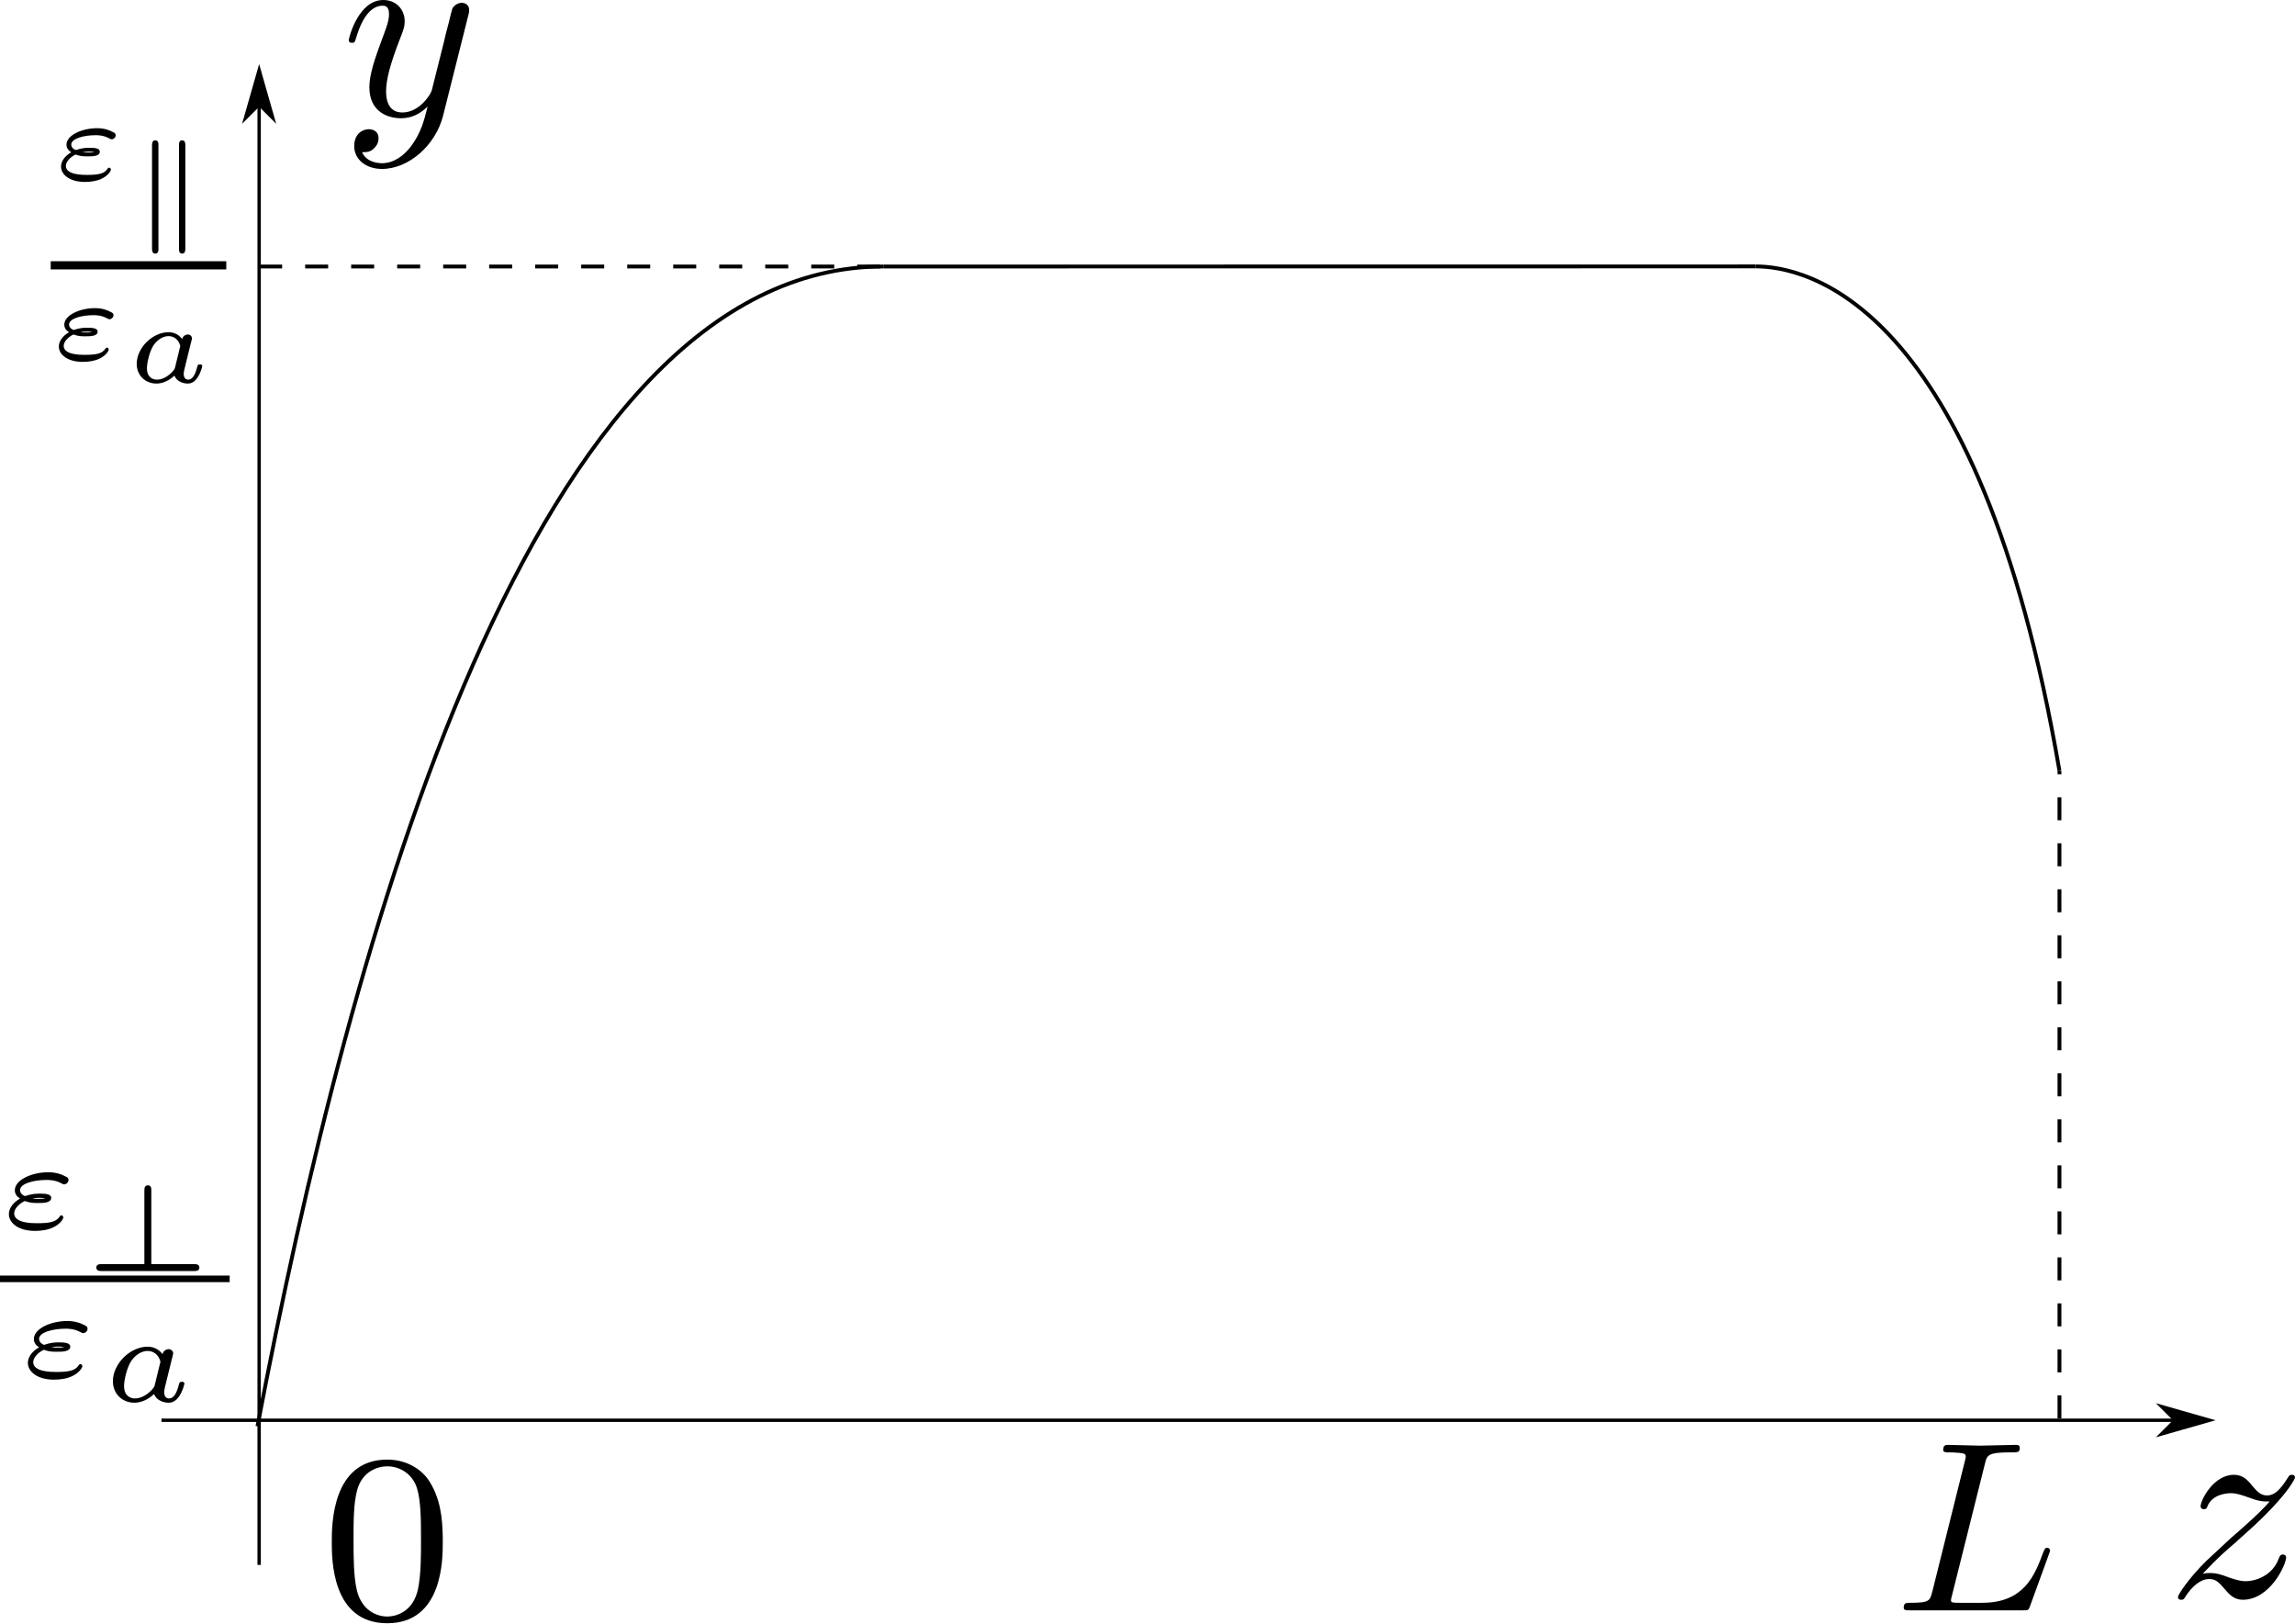
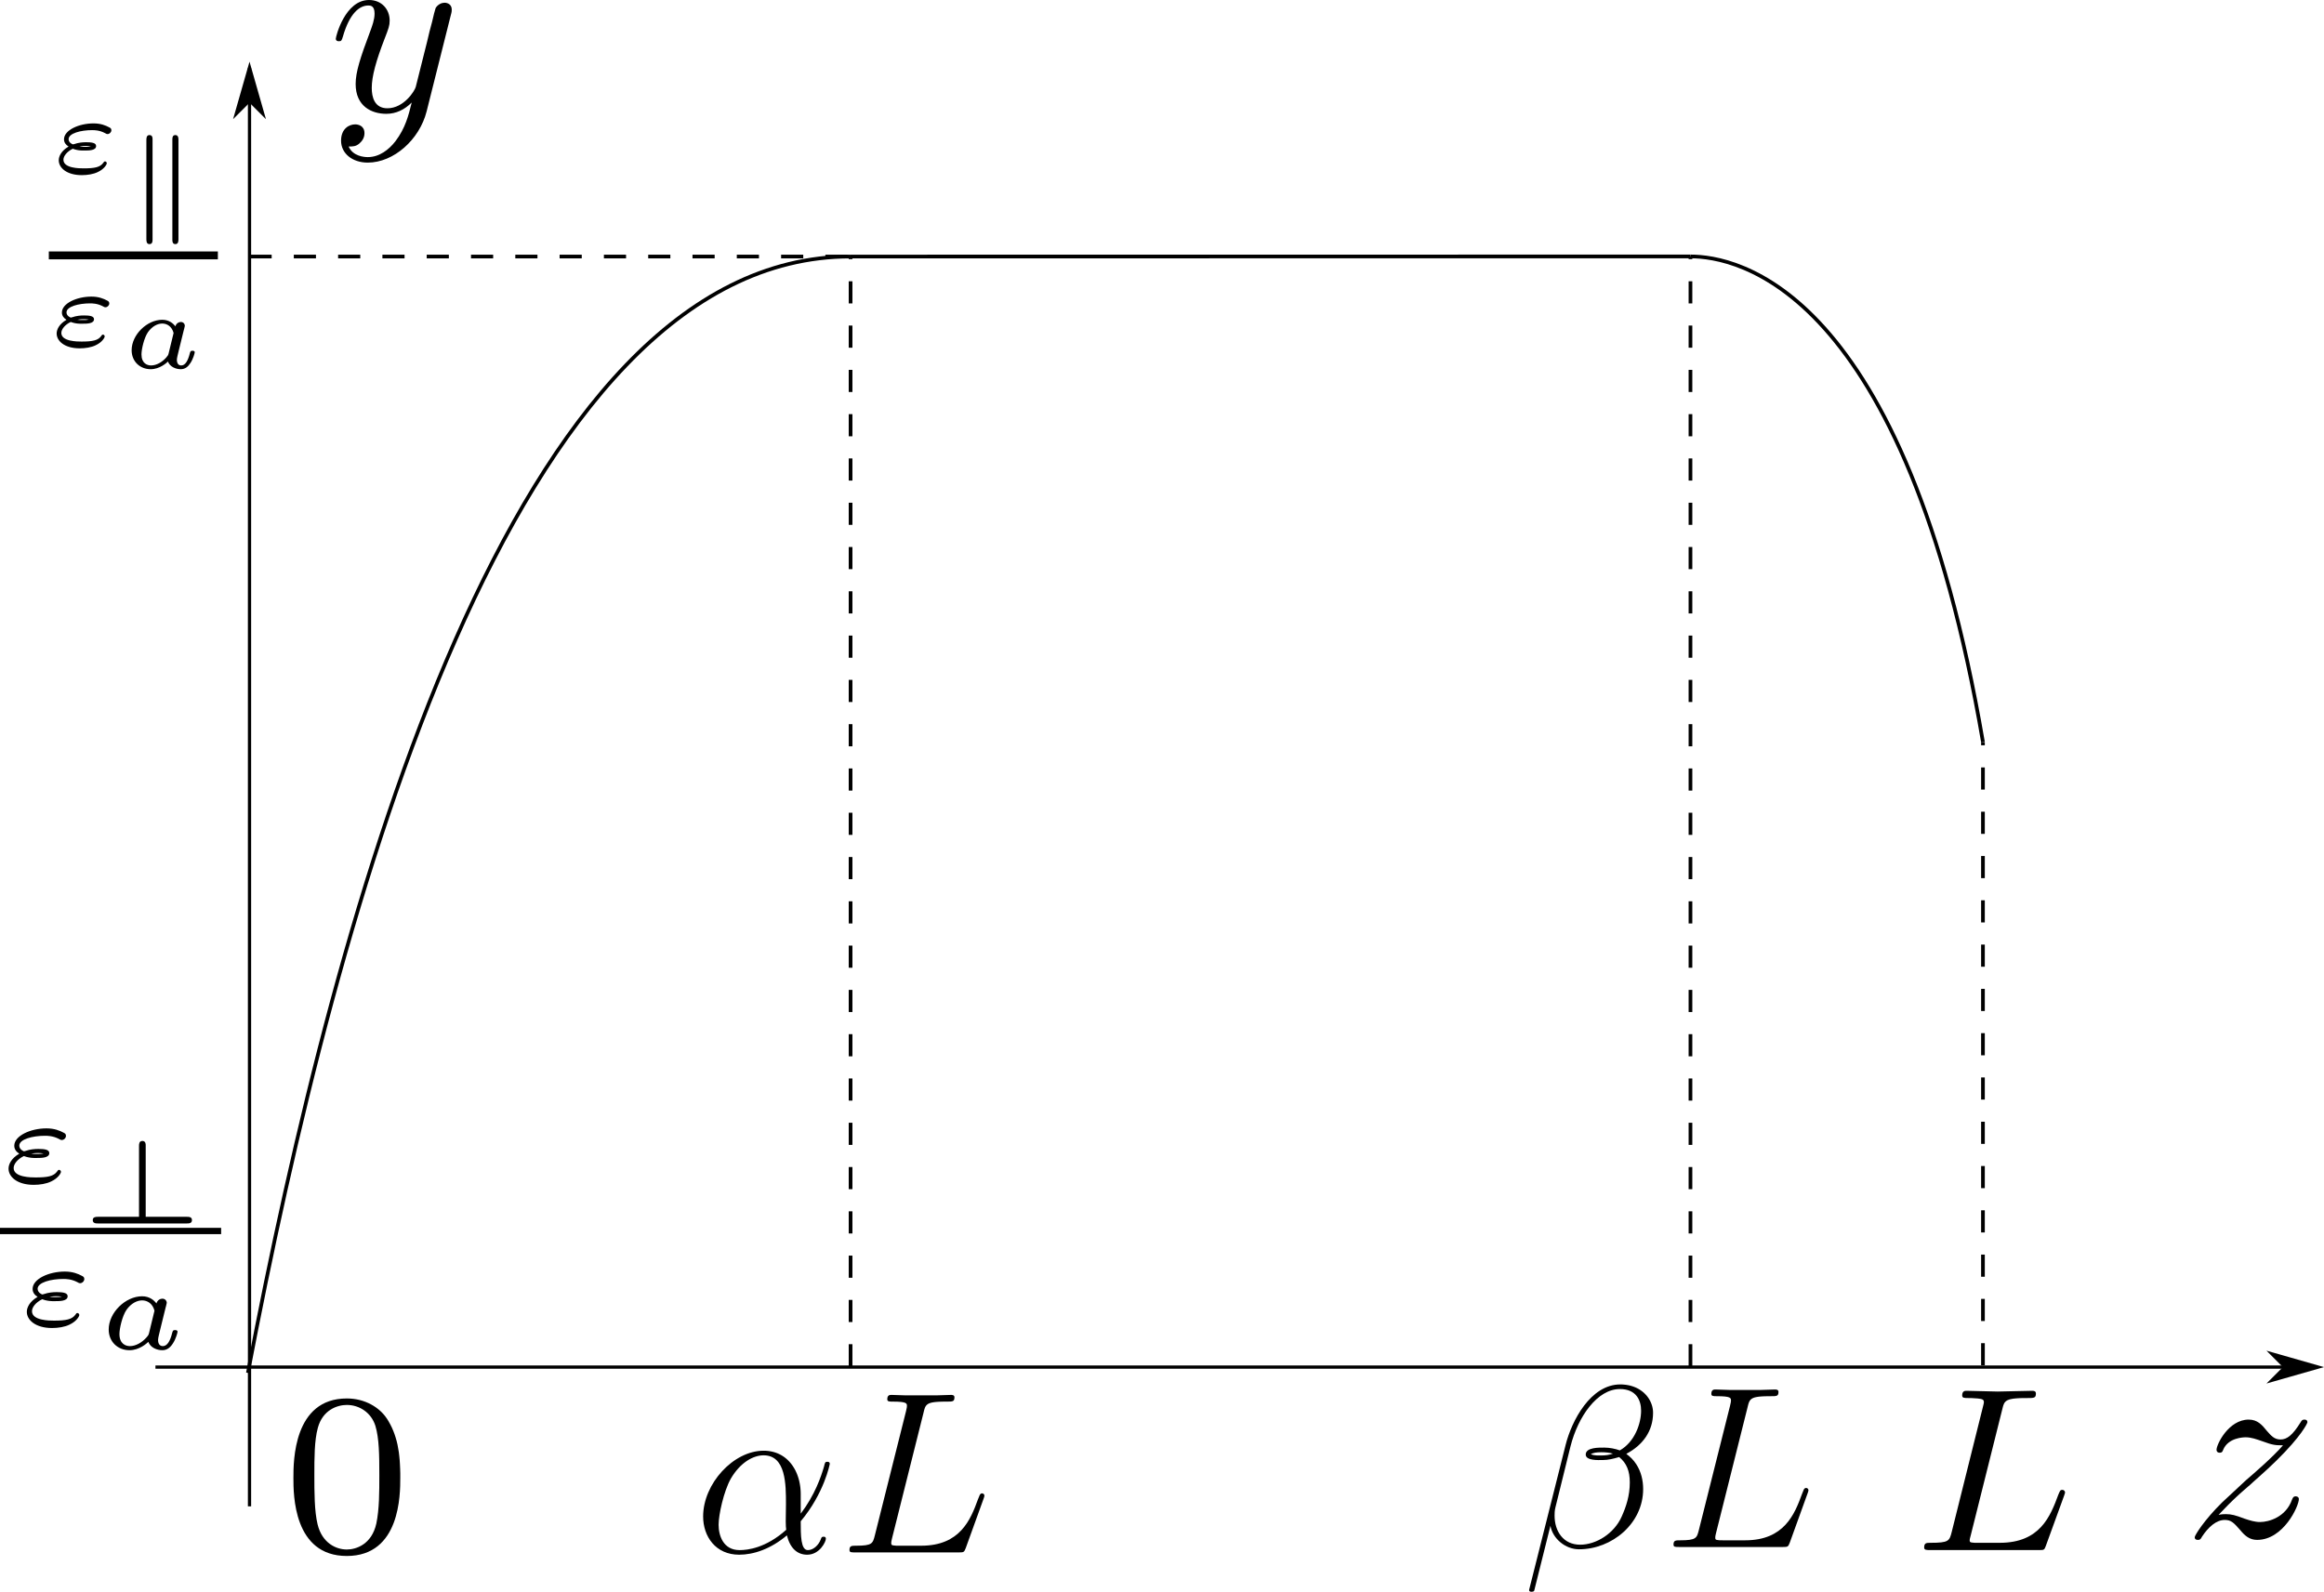
- <svg xmlns="http://www.w3.org/2000/svg" width="179.577mm" height="127.01mm" viewBox="0 0 179.577 127.01" version="1.1" id="svg8">
+ <svg xmlns="http://www.w3.org/2000/svg" width="188.862mm" height="129.388mm" viewBox="0 0 188.862 129.388" version="1.1" id="svg8">
  <defs id="defs2">
    <marker orient="auto" refY="0" refX="0" id="Arrow1Lend-3" style="overflow:visible">
      <path id="path4510-6" d="M 0,0 5,-5 -12.5,0 5,5 Z" style="fill:#000000;fill-opacity:1;fill-rule:evenodd;stroke:#000000;stroke-width:1pt;stroke-opacity:1" transform="matrix(-0.8,0,0,-0.8,-10,0)" />
    </marker>
    <marker orient="auto" refY="0" refX="0" id="marker4829-7" style="overflow:visible">
      <path id="path4827-94" d="M 0,0 5,-5 -12.5,0 5,5 Z" style="fill:#000000;fill-opacity:1;fill-rule:evenodd;stroke:#000000;stroke-width:1pt;stroke-opacity:1" transform="matrix(-0.8,0,0,-0.8,-10,0)" />
    </marker>
  </defs>
  <g id="layer1" transform="translate(-15.66709,-70.20948)">
-     <path style="fill:none;stroke:#000000;stroke-width:0.263;stroke-linecap:butt;stroke-linejoin:miter;stroke-miterlimit:4;stroke-dasharray:none;stroke-opacity:1;marker-end:url(#marker4829-7)" d="M 28.3,181.336 H 188.521" id="path4789-0" />
+     <path style="fill:none;stroke:#000000;stroke-width:0.263;stroke-linecap:butt;stroke-linejoin:miter;stroke-miterlimit:4;stroke-dasharray:none;stroke-opacity:1;marker-end:url(#marker4829-7)" d="M 28.3,181.336 H 204.018" id="path4789-0" />
    <path style="fill:none;stroke:#000000;stroke-width:0.263;stroke-linecap:butt;stroke-linejoin:miter;stroke-miterlimit:4;stroke-dasharray:none;stroke-opacity:1;marker-end:url(#Arrow1Lend-3)" d="M 35.944,192.655 V 75.734" id="path4503-3" />
    <path style="fill:none;stroke:#000000;stroke-width:0.3;stroke-linecap:butt;stroke-linejoin:miter;stroke-miterlimit:4;stroke-dasharray:1.8, 1.8;stroke-dashoffset:0;stroke-opacity:1" d="M 35.944,91.062 H 84.787" id="path4885-5" />
    <g transform="matrix(0.7635797,0,0,0.7635797,-72.67863,-142.5887)" id="g3241-7">
      <g style="font-style:normal;font-variant:normal;font-weight:normal;font-stretch:normal;letter-spacing:normal;word-spacing:normal;text-anchor:start;fill:none;fill-opacity:1;fill-rule:evenodd;stroke:#000000;stroke-linecap:butt;stroke-linejoin:miter;stroke-miterlimit:10.433;stroke-dasharray:none;stroke-dashoffset:0;stroke-opacity:1" id="g3239-5" transform="matrix(0.5370942,0,0,-0.5370942,-93.99148,508.674)" xml:space="preserve" stroke-miterlimit="10.433" font-style="normal" font-variant="normal" font-weight="normal" font-stretch="normal" font-size-adjust="none" letter-spacing="normal" word-spacing="normal">
        <path style="fill:#000000;stroke-width:0" d="m 479.74,425.18 0.01,0.04 0.01,0.03 0.01,0.06 0.02,0.05 0.01,0.06 0.01,0.05 0.02,0.04 0.01,0.05 0.01,0.04 0.01,0.04 v 0.04 l 0.01,0.04 0.01,0.04 0.01,0.03 v 0.03 l 0.01,0.03 v 0.03 l 0.01,0.03 v 0.03 l 0.01,0.05 v 0.06 0.05 0.05 l 0.01,0.05 v 0.03 0.03 0.03 0.03 c 0,0.91 -0.69,1.35 -1.44,1.35 -0.5,0 -1.3,-0.3 -1.75,-1.05 -0.1,-0.25 -0.5,-1.78 -0.69,-2.69 -0.36,-1.29 -0.7,-2.64 -1,-3.98 l -2.25,-8.97 c -0.19,-0.75 -2.33,-4.23 -5.62,-4.23 -2.54,0 -3.1,2.18 -3.1,4.03 0,2.29 0.86,5.39 2.55,9.76 0.8,2.05 1,2.6 1,3.6 0,2.23 -1.59,4.07 -4.09,4.07 -4.74,0 -6.58,-7.21 -6.58,-7.67 0,-0.5 0.5,-0.5 0.61,-0.5 0.5,0 0.54,0.11 0.79,0.91 1.35,4.69 3.33,6.17 5.03,6.17 0.4,0 1.25,0 1.25,-1.59 0,-1.25 -0.5,-2.53 -0.85,-3.49 -1.99,-5.28 -2.9,-8.12 -2.9,-10.47 0,-4.42 3.15,-5.92 6.08,-5.92 1.96,0 3.64,0.85 5.03,2.24 -0.64,-2.58 -1.23,-5.03 -3.23,-7.68 -1.3,-1.68 -3.19,-3.14 -5.48,-3.14 -0.69,0 -2.94,0.16 -3.79,2.1 0.8,0 1.46,0 2.14,0.61 0.5,0.43 1,1.09 1,2.03 0,1.55 -1.34,1.75 -1.84,1.75 -1.14,0 -2.8,-0.8 -2.8,-3.24 0,-2.5 2.21,-4.34 5.29,-4.34 5.14,0 10.26,4.55 11.67,10.17 z" id="path3237-9" />
      </g>
    </g>
-     <g transform="translate(-110.0099,-93.66327)" id="g4828">
+     <g transform="translate(-112.1266,-94.19244)" id="g4828">
      <g style="font-style:normal;font-variant:normal;font-weight:normal;font-stretch:normal;letter-spacing:normal;word-spacing:normal;text-anchor:start;fill:none;fill-opacity:1;fill-rule:evenodd;stroke:#000000;stroke-linecap:butt;stroke-linejoin:miter;stroke-miterlimit:10.433;stroke-dasharray:none;stroke-dashoffset:0;stroke-opacity:1" id="g4826" transform="matrix(0.5370942,0,0,-0.5370942,-93.99148,508.674)" xml:space="preserve" stroke-miterlimit="10.433" font-style="normal" font-variant="normal" font-weight="normal" font-stretch="normal" font-size-adjust="none" letter-spacing="normal" word-spacing="normal">
        <path style="fill:#000000;stroke-width:0" d="m 473.5,417.31 v 0.71 l -0.02,0.68 -0.03,0.66 -0.04,0.64 -0.06,0.62 -0.07,0.59 -0.1,0.58 -0.1,0.56 -0.13,0.55 -0.15,0.52 -0.17,0.52 -0.19,0.5 -0.21,0.49 -0.24,0.48 -0.26,0.47 -0.14,0.23 -0.15,0.23 c -1.08,1.61 -3.23,3 -6.03,3 -8.08,0 -8.08,-9.52 -8.08,-12.03 0,-2.5 0,-11.81 8.08,-11.81 v 0.98 c -1.59,0 -3.72,0.94 -4.42,3.8 -0.49,2.04 -0.49,4.9 -0.49,7.48 0,2.55 0,5.2 0.52,7.11 0.73,2.75 2.97,3.49 4.39,3.49 1.89,0 3.7,-1.15 4.33,-3.18 0.56,-1.87 0.59,-4.39 0.59,-7.42 0,-2.58 0,-5.15 -0.45,-7.34 -0.7,-3.17 -3.06,-3.94 -4.47,-3.94 v 0 -0.98 c 8.09,0 8.09,9.31 8.09,11.81 z" id="path4824" />
      </g>
    </g>
-     <g id="g3453-9-6" transform="matrix(0.8069953,0,0,0.8069953,63.57118,-39.29384)">
+     <g id="g3453-9-6" transform="matrix(0.8069953,0,0,0.8069953,71.50868,-39.29384)">
      <g word-spacing="normal" letter-spacing="normal" font-size-adjust="none" font-stretch="normal" font-weight="normal" font-variant="normal" font-style="normal" stroke-miterlimit="10.433" xml:space="preserve" transform="matrix(0.5370942,0,0,-0.5370942,-93.99148,508.674)" id="g3451-7-1" style="font-style:normal;font-variant:normal;font-weight:normal;font-stretch:normal;letter-spacing:normal;word-spacing:normal;text-anchor:start;fill:none;fill-opacity:1;fill-rule:evenodd;stroke:#000000;stroke-linecap:butt;stroke-linejoin:miter;stroke-miterlimit:10.433;stroke-dasharray:none;stroke-dashoffset:0;stroke-opacity:1">
        <path id="path3449-3-2" d="m 462.14,410.34 0.25,0.27 0.24,0.25 0.24,0.25 0.23,0.24 0.22,0.23 0.22,0.22 0.21,0.22 0.2,0.21 0.2,0.2 0.2,0.19 0.19,0.19 0.19,0.19 0.18,0.17 0.19,0.18 0.35,0.33 0.34,0.32 0.33,0.3 0.33,0.29 0.32,0.29 0.65,0.56 0.33,0.29 0.33,0.28 c 0,0.05 3.08,2.69 4.88,4.49 4.73,4.64 5.83,7.03 5.83,7.21 0,0.5 -0.46,0.5 -0.55,0.5 -0.35,0 -0.5,-0.09 -0.75,-0.54 -1.49,-2.39 -2.53,-3.19 -3.74,-3.19 -1.2,0 -1.79,0.75 -2.54,1.59 -0.94,1.16 -1.78,2.14 -3.44,2.14 -3.73,0 -6.02,-4.62 -6.02,-5.67 0,-0.25 0.14,-0.54 0.6,-0.54 0.45,0 0.54,0.25 0.64,0.54 0.95,2.3 3.84,2.35 4.23,2.35 1.05,0 2,-0.36 3.14,-0.75 2,-0.75 2.55,-0.75 3.85,-0.75 -1.8,-2.14 -5.99,-5.74 -6.92,-6.53 l -4.49,-4.18 c -3.39,-3.34 -5.14,-6.18 -5.14,-6.53 0,-0.5 0.5,-0.5 0.59,-0.5 0.41,0 0.5,0.1 0.8,0.64 1.16,1.75 2.64,3.1 4.24,3.1 1.15,0 1.65,-0.46 2.89,-1.89 0.86,-1.05 1.75,-1.85 3.18,-1.85 4.94,0 7.83,6.33 7.83,7.67 0,0.25 -0.2,0.5 -0.59,0.5 -0.46,0 -0.55,-0.29 -0.71,-0.65 -1.14,-3.24 -4.32,-4.17 -5.98,-4.17 -0.98,0 -1.89,0.29 -2.94,0.64 -1.68,0.64 -2.43,0.84 -3.48,0.84 -0.1,0 -0.89,0 -1.35,-0.14 z" style="fill:#000000;stroke-width:0" />
      </g>
    </g>
    <g id="g5064-9" transform="matrix(0.661942,0,0,0.661942,-82.40098,-98.23556)">
      <g word-spacing="normal" letter-spacing="normal" font-size-adjust="none" font-stretch="normal" font-weight="normal" font-variant="normal" font-style="normal" stroke-miterlimit="10.433" xml:space="preserve" transform="matrix(0.5370942,0,0,-0.5370942,-93.99148,508.674)" id="g5062-3" style="font-style:normal;font-variant:normal;font-weight:normal;font-stretch:normal;letter-spacing:normal;word-spacing:normal;text-anchor:start;fill:none;fill-opacity:1;fill-rule:evenodd;stroke:#000000;stroke-linecap:butt;stroke-linejoin:miter;stroke-miterlimit:10.433;stroke-dasharray:none;stroke-dashoffset:0;stroke-opacity:1">
        <path id="path5050-1" d="m 467.48,439.29 0.11,-0.04 0.1,-0.04 0.1,-0.03 0.1,-0.03 0.09,-0.03 0.1,-0.02 0.09,-0.03 0.09,-0.02 0.09,-0.02 0.09,-0.02 0.17,-0.03 0.17,-0.03 0.17,-0.02 0.16,-0.02 0.17,-0.01 0.15,-0.01 h 0.16 l 0.16,-0.01 h 0.15 0.32 l 0.03,0.84 c -0.37,0 -0.91,0 -1.25,0.07 0.16,0.01 0.64,0.14 1.47,0.14 0.41,0 0.72,-0.05 1.08,-0.1 v -0.03 c -0.36,-0.08 -0.78,-0.08 -1.3,-0.08 l -0.03,-0.84 c 0.95,0 2.59,0 2.59,1.03 0,0.77 -1.12,0.86 -2.29,0.86 -0.75,0 -1.69,-0.06 -2.79,-0.44 -0.15,-0.04 -0.2,-0.04 -0.23,-0.04 -0.05,0 -0.98,0.35 -0.98,1.18 0,1.35 2.81,2.07 5.37,2.07 0.5,0 1.69,0 2.97,-0.69 0.31,-0.17 0.37,-0.21 0.56,-0.21 0.46,0 0.88,0.43 0.88,0.88 0,0.42 -0.27,0.55 -0.52,0.67 -0.78,0.42 -1.9,0.89 -3.56,0.89 -3.34,0 -6.75,-1.54 -6.75,-3.64 0,-0.72 0.42,-1.28 1.05,-1.65 -1.68,-0.99 -2.25,-2.22 -2.25,-3.15 0,-1.7 1.79,-3.39 5.28,-3.39 1.26,0 2.64,0.21 3.65,0.71 1.46,0.68 2.05,1.73 2.05,2.01 0,0.25 -0.22,0.42 -0.39,0.42 -0.2,0 -0.28,-0.12 -0.41,-0.32 -0.72,-1.02 -1.98,-1.27 -4.5,-1.27 -0.92,0 -4.61,0 -4.61,1.97 0,0.84 0.8,1.86 2.14,2.52 z" style="fill:#000000;stroke-width:0" />
        <path id="path5052-9" d="m 485.71,441.38 v 0.03 0.04 0.04 0.04 l -0.01,0.04 v 0.04 0.04 0.04 l -0.01,0.05 v 0.04 l -0.01,0.04 -0.01,0.05 -0.01,0.04 -0.01,0.04 -0.02,0.04 -0.01,0.04 -0.02,0.04 -0.02,0.04 -0.02,0.03 -0.02,0.04 -0.03,0.03 -0.03,0.03 -0.02,0.02 -0.01,0.01 -0.02,0.01 -0.02,0.02 -0.02,0.01 -0.02,0.01 -0.02,0.01 -0.02,0.01 -0.02,0.01 -0.03,0.01 -0.02,0.01 -0.02,0.01 h -0.03 l -0.03,0.01 h -0.02 l -0.03,0.01 h -0.03 -0.03 l -0.03,0.01 H 485 c -0.7,0 -0.7,-0.75 -0.7,-1.16 v -22.61 c 0,-0.41 0,-1.16 0.7,-1.16 0.71,0 0.71,0.66 0.71,1.04 z" style="fill:#000000;stroke-width:0" />
        <path id="path5054-4" d="m 491.63,441.25 v 0.04 0.04 0.04 0.05 0.04 l -0.01,0.05 v 0.04 0.05 l -0.01,0.05 v 0.05 l -0.01,0.05 -0.01,0.04 -0.01,0.05 -0.01,0.05 -0.01,0.05 -0.02,0.04 -0.02,0.04 -0.02,0.05 -0.02,0.04 -0.02,0.04 -0.03,0.03 -0.03,0.04 -0.03,0.03 -0.02,0.02 -0.02,0.01 -0.02,0.02 -0.02,0.01 -0.02,0.01 -0.02,0.01 -0.02,0.02 -0.02,0.01 h -0.03 l -0.02,0.01 -0.03,0.01 -0.02,0.01 h -0.03 l -0.03,0.01 h -0.03 -0.03 l -0.03,0.01 h -0.03 c -0.69,0 -0.69,-0.66 -0.69,-1.03 v -22.86 c 0,-0.38 0,-1.04 0.69,-1.04 0.7,0 0.7,0.75 0.7,1.16 z" style="fill:#000000;stroke-width:0" />
        <polyline id="polyline5056-7" points="462,414 500.64,414 500.64,415.8 462,415.8 " style="fill:#000000;fill-rule:nonzero;stroke-width:0" />
        <path id="path5058-8" d="m 467,399.68 0.11,-0.03 0.1,-0.04 0.1,-0.03 0.1,-0.03 0.09,-0.03 0.1,-0.02 0.09,-0.03 0.09,-0.02 0.09,-0.02 0.09,-0.02 0.17,-0.03 0.17,-0.03 0.17,-0.02 0.16,-0.02 0.16,-0.01 0.16,-0.01 0.16,-0.01 h 0.16 0.15 0.32 l 0.03,0.84 c -0.38,0 -0.91,0 -1.25,0.06 0.16,0.02 0.64,0.14 1.47,0.14 0.4,0 0.72,-0.04 1.08,-0.09 v -0.03 c -0.36,-0.08 -0.78,-0.08 -1.3,-0.08 l -0.03,-0.84 c 0.95,0 2.59,0 2.59,1.03 0,0.76 -1.12,0.86 -2.29,0.86 -0.75,0 -1.69,-0.06 -2.79,-0.44 -0.15,-0.05 -0.2,-0.05 -0.23,-0.05 -0.05,0 -0.98,0.36 -0.98,1.19 0,1.34 2.81,2.06 5.37,2.06 0.5,0 1.69,0 2.97,-0.68 0.31,-0.18 0.37,-0.21 0.56,-0.21 0.45,0 0.88,0.42 0.88,0.88 0,0.42 -0.27,0.54 -0.52,0.67 -0.78,0.42 -1.91,0.89 -3.56,0.89 -3.35,0 -6.75,-1.55 -6.75,-3.64 0,-0.72 0.42,-1.28 1.05,-1.66 -1.68,-0.98 -2.25,-2.22 -2.25,-3.14 0,-1.7 1.79,-3.39 5.28,-3.39 1.26,0 2.64,0.21 3.65,0.71 1.46,0.68 2.05,1.73 2.05,2.01 0,0.25 -0.22,0.42 -0.39,0.42 -0.2,0 -0.28,-0.12 -0.41,-0.33 -0.72,-1.01 -1.98,-1.26 -4.5,-1.26 -0.92,0 -4.61,0 -4.61,1.97 0,0.84 0.8,1.86 2.14,2.51 z" style="fill:#000000;stroke-width:0" />
        <path id="path5060-4" d="m 492.71,397.24 0.01,0.05 0.02,0.05 0.01,0.05 0.01,0.06 0.02,0.06 0.01,0.05 0.03,0.12 0.03,0.12 0.03,0.13 0.04,0.12 0.03,0.12 0.01,0.05 0.01,0.06 0.02,0.05 0.01,0.06 0.01,0.05 0.01,0.05 0.02,0.04 v 0.05 l 0.01,0.04 0.01,0.03 0.01,0.04 0.01,0.03 v 0.03 0.02 l 0.01,0.02 v 0 0.01 c 0,0.42 -0.32,0.88 -0.93,0.88 -0.43,0 -1.04,-0.3 -1.23,-1 -0.48,0.64 -1.42,1.5 -3,1.5 v -0.86 c 1.12,0 2.2,-0.68 2.59,-2.16 l -1.14,-4.69 c -0.11,-0.37 -0.11,-0.42 -0.54,-0.92 -0.93,-1.05 -2.22,-1.81 -3.47,-1.81 -0.88,0 -2.19,0.47 -2.19,2.53 0,1.16 0.59,3.77 1.47,5.06 0.97,1.38 2.23,1.99 3.28,1.99 v 0.86 c -3.5,0 -7,-3.43 -7,-6.96 0,-2.54 1.87,-4.34 4.36,-4.34 2.05,0 3.64,1.45 3.94,1.75 0.45,-1.22 1.82,-1.75 2.93,-1.75 1,0 1.68,0.58 2.21,1.41 0.64,0.96 0.98,2.28 0.98,2.46 0,0.35 -0.42,0.35 -0.51,0.35 -0.46,0 -0.47,-0.16 -0.6,-0.55 -0.45,-1.84 -1.09,-2.81 -1.97,-2.81 -0.7,0 -1,0.55 -1,1.31 0,0.38 0.25,1.33 0.41,2 z" style="fill:#000000;stroke-width:0" />
      </g>
    </g>
    <g id="g5626-2" transform="matrix(0.7223285,0,0,0.7223285,-95.67698,-37.06243)">
      <g word-spacing="normal" letter-spacing="normal" font-size-adjust="none" font-stretch="normal" font-weight="normal" font-variant="normal" font-style="normal" stroke-miterlimit="10.433" xml:space="preserve" transform="matrix(0.5370942,0,0,-0.5370942,-93.99148,508.674)" id="g5624-0" style="font-style:normal;font-variant:normal;font-weight:normal;font-stretch:normal;letter-spacing:normal;word-spacing:normal;text-anchor:start;fill:none;fill-opacity:1;fill-rule:evenodd;stroke:#000000;stroke-linecap:butt;stroke-linejoin:miter;stroke-miterlimit:10.433;stroke-dasharray:none;stroke-dashoffset:0;stroke-opacity:1">
        <path id="path5614-6" d="m 467,428.36 0.11,-0.03 0.1,-0.04 0.1,-0.03 0.1,-0.03 0.09,-0.03 0.1,-0.03 0.09,-0.02 0.09,-0.02 0.09,-0.02 0.09,-0.02 0.17,-0.03 0.17,-0.03 0.17,-0.02 0.16,-0.02 0.16,-0.01 0.16,-0.01 0.16,-0.01 h 0.16 0.15 0.32 l 0.03,0.84 c -0.38,0 -0.91,0 -1.25,0.06 0.16,0.02 0.64,0.14 1.47,0.14 0.4,0 0.72,-0.04 1.08,-0.09 v -0.03 c -0.36,-0.08 -0.78,-0.08 -1.3,-0.08 l -0.03,-0.84 c 0.95,0 2.59,0 2.59,1.03 0,0.76 -1.12,0.86 -2.29,0.86 -0.75,0 -1.69,-0.06 -2.79,-0.44 -0.15,-0.05 -0.2,-0.05 -0.23,-0.05 -0.05,0 -0.98,0.36 -0.98,1.19 0,1.34 2.81,2.06 5.37,2.06 0.5,0 1.69,0 2.97,-0.68 0.31,-0.18 0.37,-0.21 0.56,-0.21 0.45,0 0.88,0.42 0.88,0.88 0,0.42 -0.27,0.54 -0.52,0.67 -0.78,0.42 -1.91,0.89 -3.56,0.89 -3.35,0 -6.75,-1.55 -6.75,-3.64 0,-0.72 0.42,-1.28 1.05,-1.66 -1.68,-0.98 -2.25,-2.22 -2.25,-3.14 0,-1.7 1.79,-3.39 5.28,-3.39 1.26,0 2.64,0.21 3.65,0.71 1.46,0.68 2.05,1.73 2.05,2.01 0,0.25 -0.22,0.42 -0.39,0.42 -0.2,0 -0.28,-0.12 -0.41,-0.33 -0.72,-1.01 -1.98,-1.26 -4.5,-1.26 -0.92,0 -4.61,0 -4.61,1.97 0,0.84 0.8,1.86 2.14,2.51 z" style="fill:#000000;stroke-width:0" />
        <path id="path5616-1" d="m 492.52,430.46 v 0.03 0.04 0.04 0.04 0.05 0.04 0.04 l -0.01,0.05 v 0.04 l -0.01,0.05 -0.01,0.04 v 0.05 l -0.01,0.04 -0.02,0.04 -0.01,0.04 -0.01,0.05 -0.02,0.04 -0.02,0.03 -0.02,0.04 -0.03,0.04 -0.03,0.03 -0.03,0.03 -0.03,0.03 -0.02,0.02 -0.01,0.01 -0.02,0.01 -0.02,0.01 -0.02,0.01 -0.02,0.02 -0.03,0.01 h -0.02 l -0.02,0.01 -0.03,0.01 -0.02,0.01 H 492 l -0.03,0.01 h -0.03 l -0.03,0.01 h -0.03 -0.03 -0.03 c -0.7,0 -0.7,-0.69 -0.7,-1.06 v -14.83 h -8.61 c -0.38,0 -1.08,0 -1.08,-0.69 0,-0.7 0.7,-0.7 1.08,-0.7 h 18.62 c 0.41,0 1.08,0 1.08,0.7 0,0.69 -0.67,0.69 -1.08,0.69 h -8.61 z" style="fill:#000000;stroke-width:0" />
        <polyline id="polyline5618-5" points="462,412 508.32,412 508.32,413.32 462,413.32 " style="fill:#000000;fill-rule:nonzero;stroke-width:0" />
        <path id="path5620-5" d="m 470.84,398.36 0.11,-0.03 0.1,-0.04 0.1,-0.03 0.1,-0.03 0.09,-0.03 0.1,-0.03 0.09,-0.02 0.09,-0.02 0.09,-0.02 0.09,-0.02 0.17,-0.03 0.17,-0.03 0.17,-0.02 0.16,-0.02 0.16,-0.01 0.16,-0.01 0.16,-0.01 h 0.16 0.15 0.32 l 0.03,0.84 c -0.38,0 -0.91,0 -1.25,0.06 0.16,0.02 0.64,0.14 1.47,0.14 0.4,0 0.72,-0.04 1.08,-0.09 v -0.03 c -0.36,-0.08 -0.79,-0.08 -1.3,-0.08 l -0.03,-0.84 c 0.95,0 2.59,0 2.59,1.03 0,0.76 -1.12,0.86 -2.29,0.86 -0.76,0 -1.69,-0.06 -2.79,-0.44 -0.15,-0.05 -0.2,-0.05 -0.23,-0.05 -0.05,0 -0.98,0.36 -0.98,1.19 0,1.34 2.81,2.06 5.37,2.06 0.5,0 1.69,0 2.97,-0.68 0.31,-0.18 0.37,-0.21 0.56,-0.21 0.45,0 0.88,0.42 0.88,0.88 0,0.42 -0.27,0.54 -0.52,0.67 -0.78,0.42 -1.91,0.89 -3.56,0.89 -3.35,0 -6.75,-1.55 -6.75,-3.64 0,-0.72 0.42,-1.28 1.05,-1.66 -1.68,-0.98 -2.26,-2.22 -2.26,-3.14 0,-1.7 1.8,-3.39 5.29,-3.39 1.26,0 2.64,0.21 3.65,0.71 1.46,0.68 2.05,1.73 2.05,2.01 0,0.25 -0.22,0.42 -0.39,0.42 -0.2,0 -0.28,-0.12 -0.41,-0.33 -0.72,-1.01 -1.98,-1.26 -4.5,-1.26 -0.92,0 -4.61,0 -4.61,1.97 0,0.84 0.8,1.86 2.14,2.51 z" style="fill:#000000;stroke-width:0" />
        <path id="path5622-4" d="m 496.55,396.04 0.01,0.05 0.02,0.05 0.01,0.05 0.01,0.06 0.02,0.06 0.01,0.05 0.03,0.12 0.03,0.12 0.03,0.13 0.04,0.12 0.03,0.12 0.01,0.05 0.01,0.06 0.02,0.06 0.01,0.05 0.01,0.05 0.01,0.05 0.02,0.04 v 0.05 l 0.01,0.04 0.01,0.04 0.01,0.03 0.01,0.03 v 0.03 0.02 l 0.01,0.02 v 0.01 0 c 0,0.42 -0.32,0.88 -0.93,0.88 -0.43,0 -1.04,-0.3 -1.23,-1 -0.48,0.64 -1.42,1.5 -3,1.5 v -0.86 c 1.12,0 2.2,-0.67 2.59,-2.16 l -1.14,-4.69 c -0.11,-0.37 -0.11,-0.42 -0.54,-0.92 -0.93,-1.05 -2.22,-1.81 -3.47,-1.81 -0.88,0 -2.19,0.47 -2.19,2.53 0,1.16 0.59,3.77 1.47,5.06 0.97,1.38 2.23,1.99 3.28,1.99 v 0.86 c -3.5,0 -7,-3.43 -7,-6.96 0,-2.54 1.87,-4.34 4.36,-4.34 2.05,0 3.64,1.45 3.94,1.75 0.45,-1.22 1.82,-1.75 2.93,-1.75 1,0 1.68,0.58 2.21,1.41 0.64,0.96 0.98,2.28 0.98,2.46 0,0.35 -0.42,0.35 -0.51,0.35 -0.46,0 -0.47,-0.16 -0.6,-0.55 -0.45,-1.84 -1.09,-2.81 -1.97,-2.81 -0.7,0 -1,0.55 -1,1.31 0,0.38 0.25,1.33 0.41,2 z" style="fill:#000000;stroke-width:0" />
      </g>
    </g>
    <path style="fill:none;stroke:#000000;stroke-width:0.3;stroke-linecap:butt;stroke-linejoin:miter;stroke-miterlimit:4;stroke-dasharray:none;stroke-opacity:1" d="M 35.814,181.807 C 43.03,143.855 57.258,91.062 84.787,91.062" id="path981" />
    <path style="fill:none;stroke:#000000;stroke-width:0.3;stroke-linecap:butt;stroke-linejoin:miter;stroke-miterlimit:4;stroke-dasharray:none;stroke-opacity:1" d="m 84.787,91.062 68.256,-0.008" id="path1015" />
-     <g id="g939" transform="matrix(2.096712,0,0,2.096712,57.17119,68.34998)">
+     <g id="g939" transform="matrix(2.096712,0,0,2.096712,64.57953,68.34998)">
      <g word-spacing="normal" letter-spacing="normal" font-size-adjust="none" font-stretch="normal" font-weight="normal" font-variant="normal" font-style="normal" stroke-miterlimit="10.433" xml:space="preserve" transform="matrix(0.1814423,0,0,-0.1814423,-31.7524,134.6824)" id="content" style="font-style:normal;font-variant:normal;font-weight:normal;font-stretch:normal;letter-spacing:normal;word-spacing:normal;text-anchor:start;fill:none;fill-opacity:1;fill-rule:evenodd;stroke:#000000;stroke-linecap:butt;stroke-linejoin:miter;stroke-miterlimit:10.433;stroke-dasharray:none;stroke-dashoffset:0;stroke-opacity:1">
        <path id="path936" d="m 474.16,436.34 0.04,0.16 0.04,0.16 0.04,0.15 0.04,0.15 0.04,0.13 0.05,0.13 0.05,0.13 0.05,0.11 0.06,0.12 0.06,0.1 0.08,0.1 0.08,0.09 0.09,0.09 0.1,0.08 0.11,0.08 0.12,0.07 0.13,0.06 0.15,0.06 0.16,0.06 0.18,0.05 0.09,0.02 0.1,0.02 0.1,0.02 0.11,0.02 0.11,0.02 0.11,0.02 0.12,0.02 0.13,0.01 0.13,0.01 0.14,0.02 0.14,0.01 0.14,0.01 0.15,0.01 0.16,0.01 0.16,0.01 0.17,0.01 h 0.17 l 0.18,0.01 h 0.18 l 0.19,0.01 h 0.2 0.2 0.21 0.22 c 1.49,0 1.89,0 1.89,0.96 0,0.59 -0.54,0.59 -0.79,0.59 -1.66,0 -5.74,-0.16 -7.38,-0.16 -1.5,0 -5.14,0.16 -6.62,0.16 -0.36,0 -0.96,0 -0.96,-1 0,-0.55 0.46,-0.55 1.39,-0.55 0.11,0 1.05,0 1.91,-0.09 0.89,-0.11 1.34,-0.16 1.34,-0.8 0,-0.2 -0.06,-0.36 -0.2,-0.95 l -6.67,-26.75 c -0.5,-1.95 -0.61,-2.34 -4.55,-2.34 -0.84,0 -1.34,0 -1.34,-1 0,-0.55 0.45,-0.55 1.34,-0.55 h 23.08 c 1.19,0 1.23,0 1.55,0.84 l 3.92,10.77 c 0.2,0.55 0.2,0.64 0.2,0.7 0,0.19 -0.14,0.55 -0.59,0.55 -0.46,0 -0.5,-0.25 -0.85,-1.05 -1.7,-4.59 -3.89,-10.26 -12.51,-10.26 h -4.67 c -0.71,0 -0.8,0 -1.1,0.04 -0.5,0.05 -0.65,0.1 -0.65,0.5 0,0.14 0,0.25 0.25,1.14 z" style="fill:#000000;stroke-width:0" />
      </g>
    </g>
    <path style="fill:none;stroke:#000000;stroke-width:0.3;stroke-linecap:butt;stroke-linejoin:miter;stroke-miterlimit:4;stroke-dasharray:1.8, 1.8;stroke-dashoffset:0;stroke-opacity:1" d="M 176.814,181.191 V 130.527" id="path4885-5-5" />
    <path style="fill:none;stroke:#000000;stroke-width:0.3;stroke-linecap:butt;stroke-linejoin:miter;stroke-miterlimit:4;stroke-dasharray:none;stroke-opacity:1" d="m 153.044,91.054 c 3.704,8.4e-4 17.43,2.431 23.77,39.472" id="path1178" />
+     <path id="path4885-5-5-6-5" d="m 153.044,181.274 -1e-5,-90.219" style="fill:none;stroke:#000000;stroke-width:0.3;stroke-linecap:butt;stroke-linejoin:miter;stroke-miterlimit:4;stroke-dasharray:1.8, 1.8;stroke-dashoffset:0;stroke-opacity:1" />
+     <path id="path4885-5-5-6-5-6" d="m 84.79,181.274 -1e-5,-90.219" style="fill:none;stroke:#000000;stroke-width:0.3;stroke-linecap:butt;stroke-linejoin:miter;stroke-miterlimit:4;stroke-dasharray:1.8, 1.8;stroke-dashoffset:0;stroke-opacity:1" />
+     <g transform="translate(21.16213,131.6522)" id="g1386">
+       <g style="font-style:normal;font-variant:normal;font-weight:normal;font-stretch:normal;letter-spacing:normal;word-spacing:normal;text-anchor:start;fill:none;fill-opacity:1;fill-rule:evenodd;stroke:#000000;stroke-linecap:butt;stroke-linejoin:miter;stroke-miterlimit:10.433;stroke-dasharray:none;stroke-dashoffset:0;stroke-opacity:1" id="g1384" transform="matrix(0.1814423,0,0,-0.1814423,-31.7524,134.6824)" xml:space="preserve" stroke-miterlimit="10.433" font-style="normal" font-variant="normal" font-weight="normal" font-stretch="normal" font-size-adjust="none" letter-spacing="normal" word-spacing="normal">
+         <path style="fill:#000000;stroke-width:0" d="m 503.35,411.58 -0.02,0.94 -0.05,0.93 -0.08,0.93 -0.12,0.91 -0.15,0.91 -0.18,0.89 -0.21,0.89 -0.25,0.86 -0.28,0.85 -0.31,0.83 -0.35,0.82 -0.37,0.79 -0.41,0.77 -0.45,0.74 -0.47,0.72 -0.51,0.69 -0.54,0.66 -0.57,0.63 -0.6,0.6 -0.63,0.56 -0.67,0.53 -0.7,0.49 -0.73,0.45 -0.76,0.41 -0.79,0.37 -0.83,0.32 -0.85,0.28 -0.89,0.23 -0.92,0.18 -0.95,0.14 -0.98,0.08 -1.01,0.02 v -2.06 c 10.02,0 10.02,-13.12 10.02,-21.81 0,-2.58 -0.1,-5.27 -0.1,-7.84 0,-2.07 0.1,-2.58 0.21,-3.72 v 0 c -9.1,-8.16 -17.25,-9.1 -20.88,-9.1 -7.33,0 -9.4,6.52 -9.4,11.36 0,4.46 2.28,14.99 5.48,20.67 4.24,7.24 10.02,10.44 14.67,10.44 V 431 c -13.53,0 -27.08,-14.78 -27.08,-29.45 0,-8.98 5.6,-17.14 16.13,-17.14 6.41,0 14.05,2.48 21.39,8.67 1.44,-5.78 4.64,-8.67 9.08,-8.67 5.58,0 8.37,5.78 8.37,7.13 0,0.93 -0.71,0.93 -1.03,0.93 -0.83,0 -0.93,-0.31 -1.23,-1.14 -0.94,-2.58 -3.31,-4.86 -5.8,-4.86 -3.2,0 -3.2,6.61 -3.2,12.92 10.55,12.6 13.01,25.61 13.01,25.72 0,0.93 -0.81,0.93 -1.12,0.93 -0.94,0 -1.03,-0.3 -1.46,-2.16 -1.34,-4.55 -4.03,-12.61 -10.43,-21.08 z" id="path1380" />
+         <path style="fill:#000000;stroke-width:0" d="m 558.36,448.05 0.08,0.36 0.09,0.34 0.08,0.33 0.08,0.31 0.09,0.29 0.1,0.28 0.09,0.27 0.11,0.25 0.12,0.24 0.13,0.22 0.15,0.21 0.15,0.19 0.18,0.18 0.2,0.17 0.21,0.16 0.24,0.15 0.26,0.13 0.29,0.13 0.31,0.11 0.35,0.1 0.37,0.09 0.2,0.05 0.21,0.04 0.21,0.03 0.23,0.04 0.23,0.03 0.25,0.03 0.25,0.03 0.26,0.03 0.27,0.02 0.29,0.02 0.29,0.02 0.3,0.02 0.32,0.02 0.32,0.01 0.34,0.01 0.34,0.02 h 0.36 l 0.37,0.01 0.39,0.01 h 0.39 0.41 0.42 c 2.78,0 3.51,0 3.51,1.97 0,1.03 -1.14,1.03 -1.56,1.03 -2.06,0 -4.44,-0.2 -6.5,-0.2 H 550.3 c -1.97,0 -4.24,0.2 -6.21,0.2 -0.82,0 -1.97,0 -1.97,-1.96 0,-1.04 0.94,-1.04 2.49,-1.04 6.31,0 6.31,-0.82 6.31,-1.95 0,-0.22 0,-0.83 -0.42,-2.39 l -13.95,-55.58 c -0.93,-3.61 -1.13,-4.64 -8.36,-4.64 -1.97,0 -3,0 -3,-1.86 0,-1.14 0.62,-1.14 2.69,-1.14 h 46.28 c 2.28,0 2.37,0.11 3.11,1.97 l 7.95,22 c 0.2,0.52 0.4,1.14 0.4,1.45 0,0.61 -0.51,1.03 -1.03,1.03 -0.11,0 -0.62,0 -0.82,-0.42 -0.21,-0.09 -0.21,-0.31 -1.04,-2.26 -3.31,-9.1 -7.95,-20.77 -25.42,-20.77 h -9.9 c -1.46,0 -1.66,0 -2.29,0.1 -1.12,0.1 -1.23,0.31 -1.23,1.14 0,0.71 0.2,1.34 0.41,2.28 z" id="path1382" />
+       </g>
+     </g>
+     <g id="g1516" transform="translate(88.49794,130.9947)">
+       <g word-spacing="normal" letter-spacing="normal" font-size-adjust="none" font-stretch="normal" font-weight="normal" font-variant="normal" font-style="normal" stroke-miterlimit="10.433" xml:space="preserve" transform="matrix(0.1814423,0,0,-0.1814423,-31.7524,134.6824)" id="g1514" style="font-style:normal;font-variant:normal;font-weight:normal;font-stretch:normal;letter-spacing:normal;word-spacing:normal;text-anchor:start;fill:none;fill-opacity:1;fill-rule:evenodd;stroke:#000000;stroke-linecap:butt;stroke-linejoin:miter;stroke-miterlimit:10.433;stroke-dasharray:none;stroke-dashoffset:0;stroke-opacity:1">
+         <path id="path1510" d="m 513.99,444.36 -0.02,0.59 -0.04,0.58 -0.08,0.58 -0.11,0.58 -0.13,0.58 -0.17,0.57 -0.2,0.57 -0.22,0.55 -0.26,0.56 -0.28,0.54 -0.31,0.53 -0.34,0.52 -0.37,0.5 -0.4,0.5 -0.43,0.47 -0.45,0.46 -0.48,0.44 -0.51,0.42 -0.54,0.4 -0.56,0.38 -0.59,0.36 -0.61,0.33 -0.64,0.3 -0.67,0.28 -0.7,0.25 -0.72,0.23 -0.74,0.19 -0.77,0.15 -0.8,0.13 -0.82,0.09 -0.84,0.06 -0.87,0.02 -0.21,-2.07 c 7.44,0 9.52,-5.15 9.52,-9.7 v 0 c 0,-5.69 -2.8,-13.95 -9.52,-17.78 -1.95,0.73 -4.64,1.25 -6.92,1.25 -2.17,0 -8.36,0.2 -8.36,-3.11 0,-2.78 5.67,-2.47 7.44,-2.47 l -0.52,2.06 c -1.45,0 -2.79,-0.11 -4.65,0.52 1.03,0.72 2.58,0.92 4.75,0.92 1.86,0 3.72,-0.2 5.17,-0.61 v 0 c -1.66,-0.62 -3.31,-0.83 -5.27,-0.83 l 0.52,-2.06 c 2.69,0 5.06,0.61 7.53,1.35 3.31,-2.69 4.77,-6.21 4.77,-11.38 0,-5.98 -1.66,-10.84 -3.63,-15.28 -3.4,-7.66 -11.47,-12.61 -18.59,-12.61 -7.55,0 -11.47,6 -11.47,13.02 0,0.93 0,2.28 0.41,3.82 l 6.71,27.18 c 3.41,13.53 12.1,25.71 22.11,25.71 l 0.21,2.07 c -13.32,0 -21.8,-16.32 -24.49,-27.07 l -16.31,-64.78 c -0.2,-0.81 0.41,-1.03 0.92,-1.03 0.74,0 1.25,0.11 1.35,0.63 l 7.23,28.92 c 1.03,-5.78 6.72,-10.53 12.81,-10.53 14.77,0 28.72,11.56 28.72,26.97 0,3.92 -0.92,7.84 -3.09,11.15 -1.25,1.96 -2.8,3.41 -4.46,4.64 7.44,3.92 11.99,10.24 11.99,18.39 z" style="fill:#000000;stroke-width:0" />
+         <path id="path1512" d="m 556.32,446.85 0.08,0.36 0.09,0.34 0.08,0.33 0.09,0.31 0.08,0.29 0.1,0.28 0.1,0.27 0.1,0.25 0.12,0.23 0.13,0.22 0.15,0.21 0.16,0.2 0.17,0.18 0.2,0.17 0.21,0.16 0.24,0.15 0.26,0.13 0.29,0.12 0.31,0.12 0.35,0.1 0.37,0.09 0.2,0.04 0.21,0.04 0.22,0.04 0.22,0.03 0.23,0.04 0.25,0.03 0.25,0.03 0.26,0.02 0.28,0.03 0.28,0.02 0.29,0.02 0.3,0.02 0.32,0.01 0.32,0.02 0.34,0.01 0.34,0.01 0.36,0.01 0.37,0.01 h 0.39 l 0.39,0.01 h 0.41 0.42 c 2.78,0 3.51,0 3.51,1.97 0,1.03 -1.14,1.03 -1.56,1.03 -2.06,0 -4.44,-0.2 -6.5,-0.2 h -13.84 c -1.97,0 -4.24,0.2 -6.21,0.2 -0.82,0 -1.96,0 -1.96,-1.97 0,-1.03 0.93,-1.03 2.48,-1.03 6.31,0 6.31,-0.83 6.31,-1.95 0,-0.22 0,-0.83 -0.42,-2.39 l -13.95,-55.58 c -0.92,-3.61 -1.13,-4.64 -8.36,-4.64 -1.97,0 -3,0 -3,-1.86 0,-1.14 0.62,-1.14 2.69,-1.14 h 46.28 c 2.28,0 2.37,0.11 3.11,1.97 l 7.95,22 c 0.2,0.51 0.41,1.14 0.41,1.45 0,0.61 -0.52,1.03 -1.04,1.03 -0.1,0 -0.62,0 -0.82,-0.42 -0.21,-0.09 -0.21,-0.31 -1.03,-2.27 -3.32,-9.09 -7.96,-20.76 -25.43,-20.76 h -9.9 c -1.46,0 -1.66,0 -2.28,0.09 -1.13,0.11 -1.24,0.31 -1.24,1.14 0,0.72 0.2,1.35 0.41,2.28 z" style="fill:#000000;stroke-width:0" />
+       </g>
+     </g>
  </g>
</svg>
